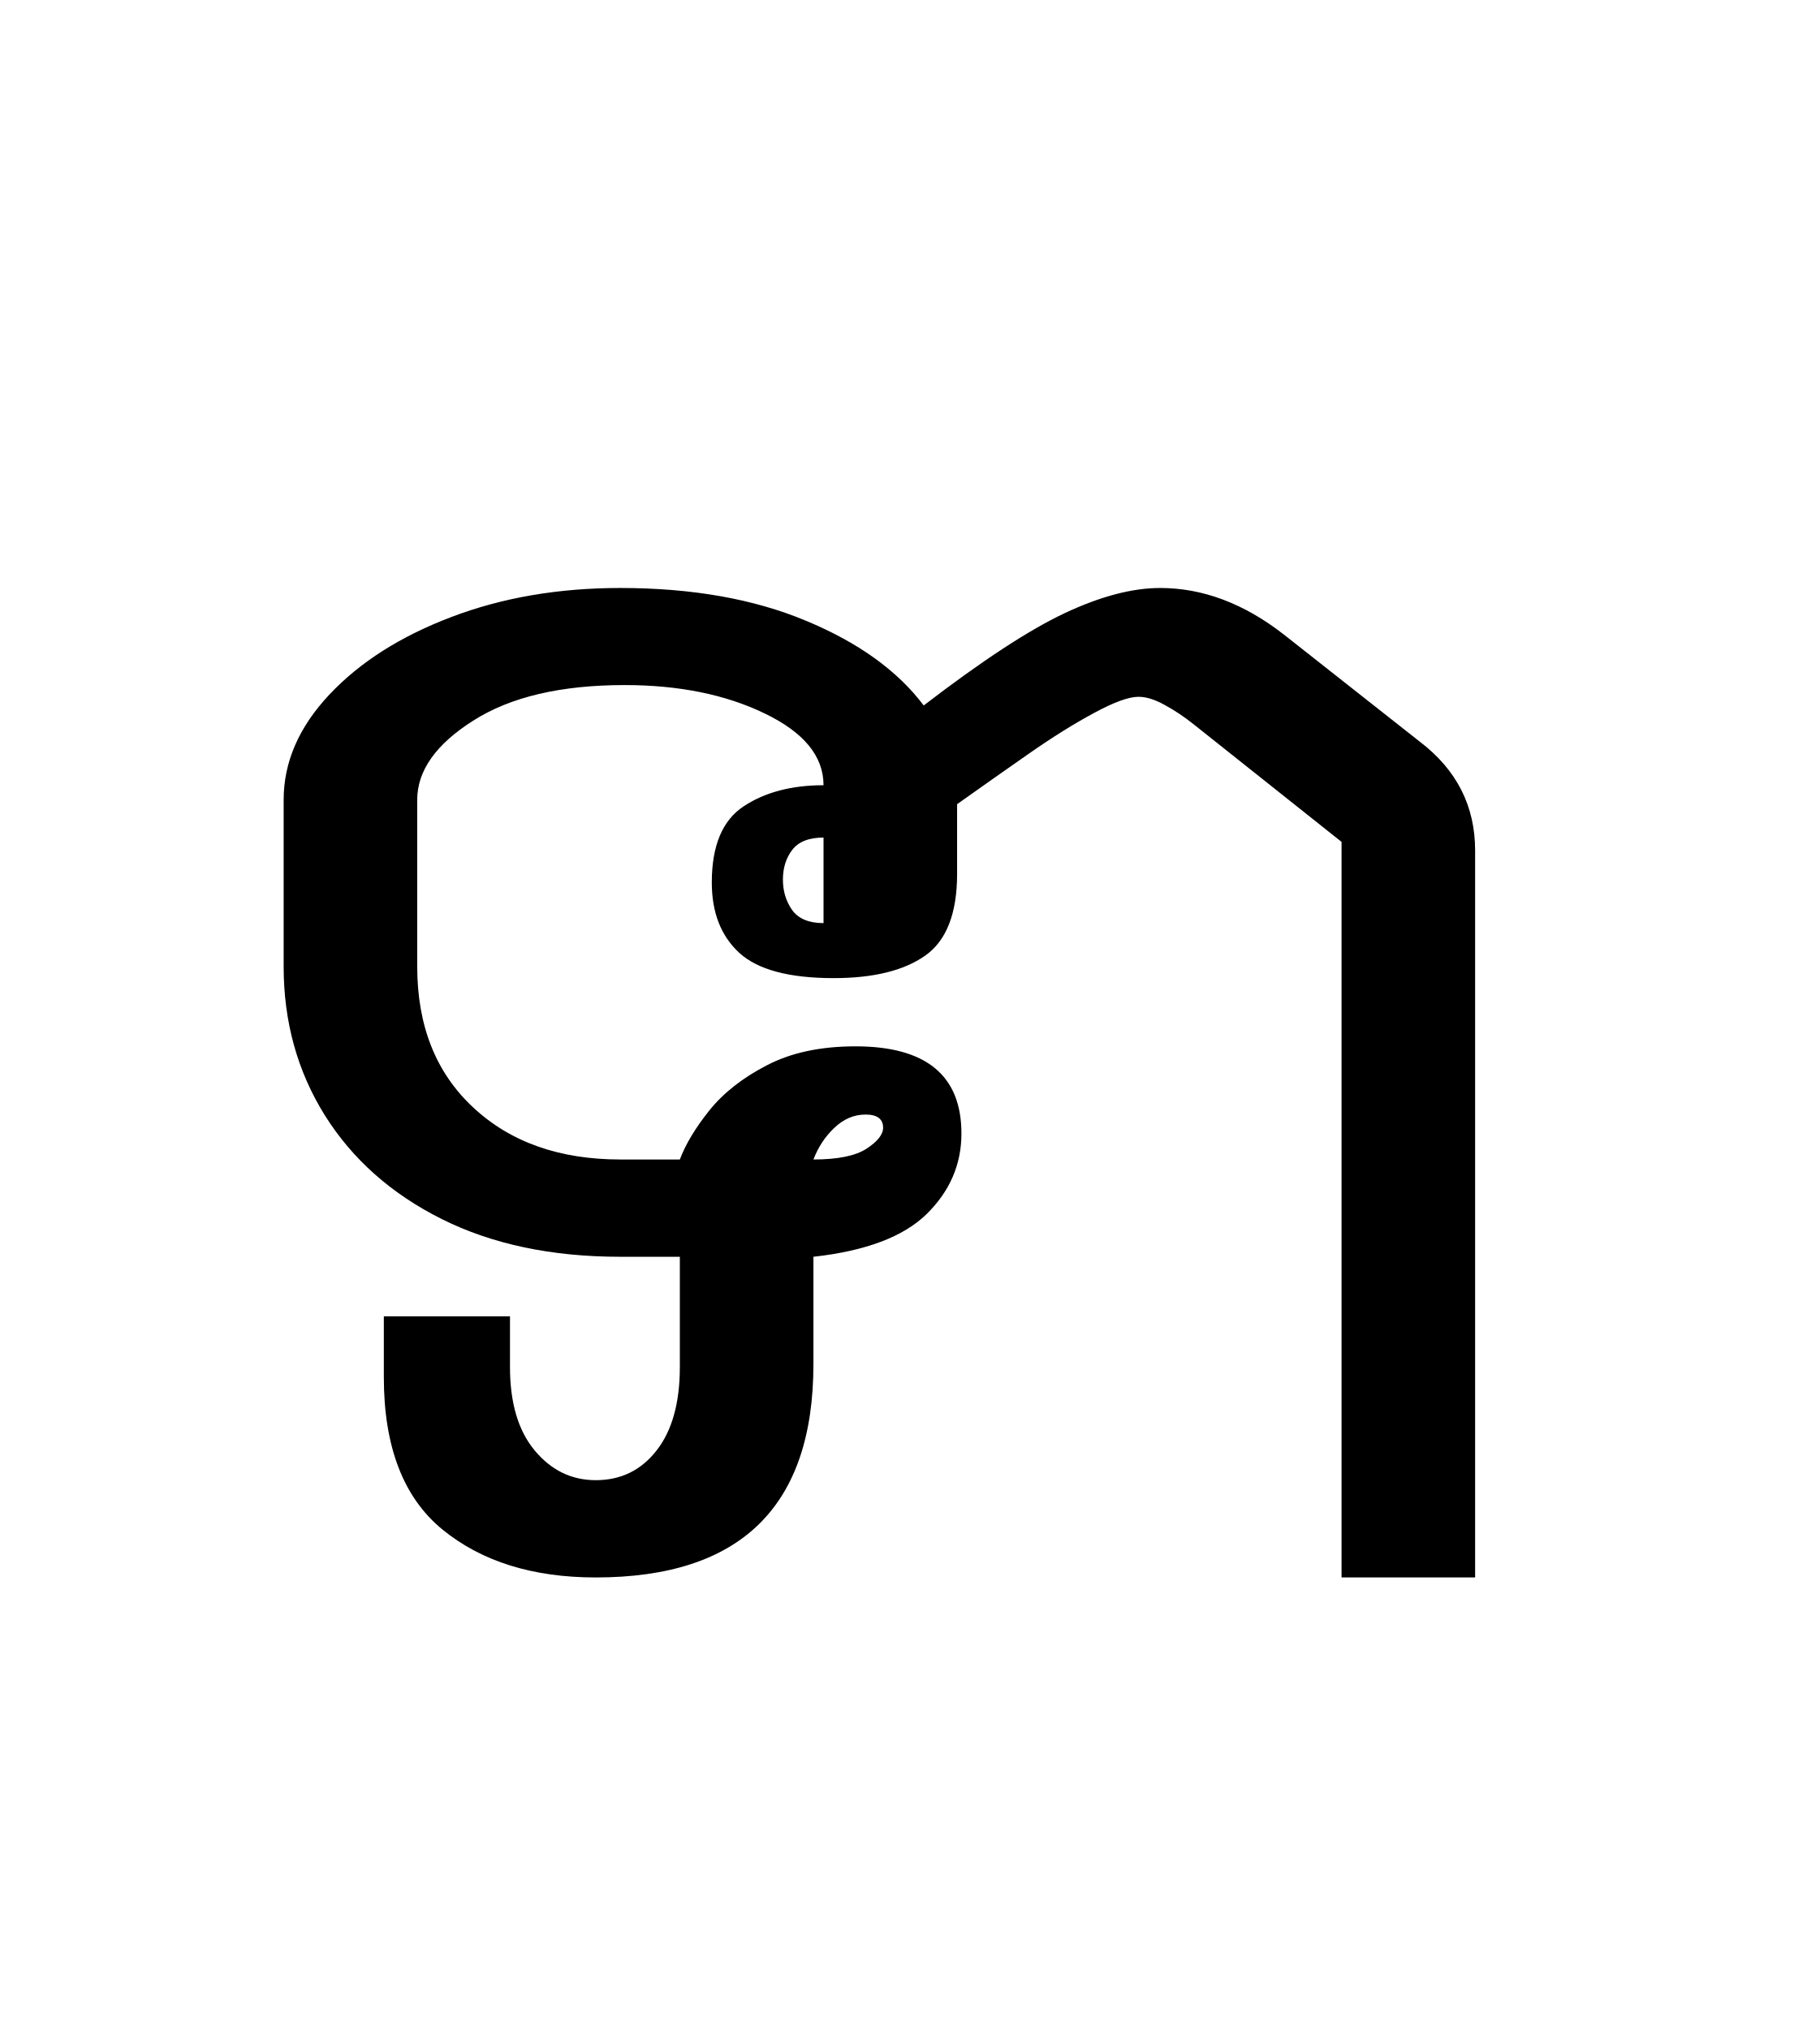
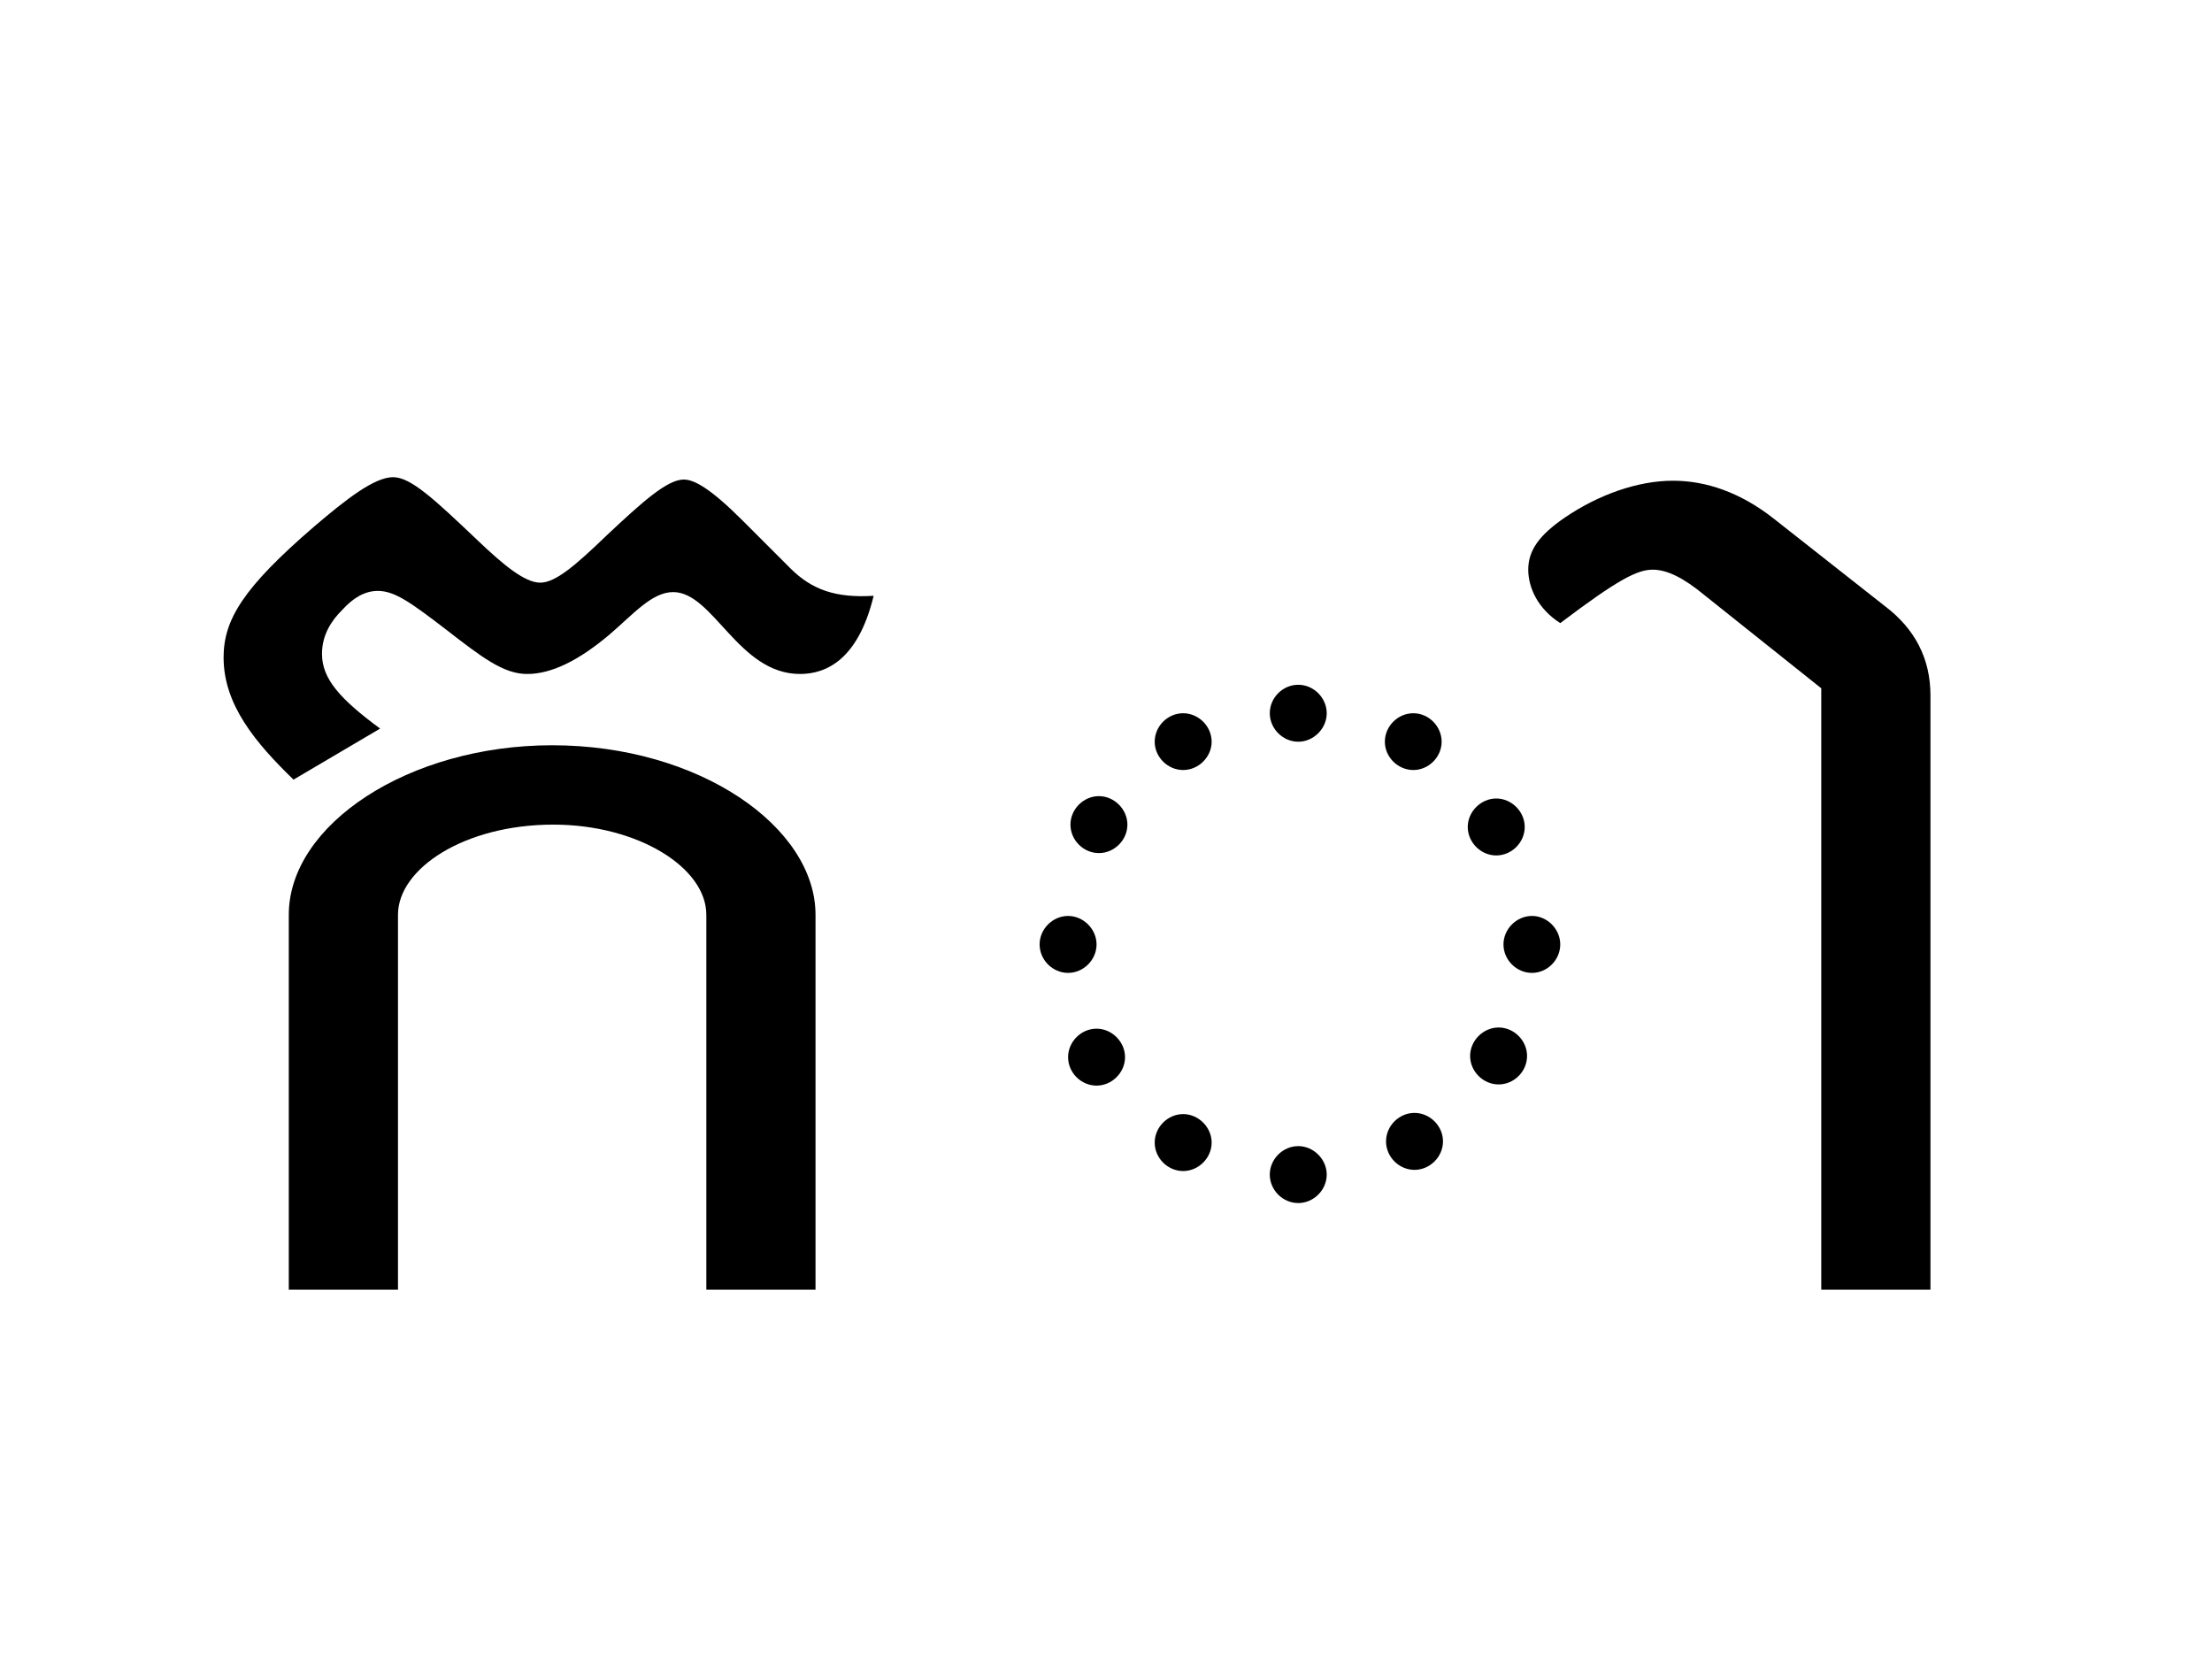
- <svg xmlns="http://www.w3.org/2000/svg" xmlns:xlink="http://www.w3.org/1999/xlink" width="137.938pt" height="153.828pt" viewBox="0 0 137.938 153.828" version="1.1">
+ <svg xmlns="http://www.w3.org/2000/svg" xmlns:xlink="http://www.w3.org/1999/xlink" width="205.125pt" height="153.828pt" viewBox="0 0 205.125 153.828" version="1.1">
  <defs>
    <g>
      <symbol overflow="visible" id="glyph0-0">
-         <path style="stroke:none;" d="M 10.562 0 L 10.562 -78.547 L 59.188 -78.547 L 59.188 0 Z M 20.688 -7.375 L 49.062 -7.375 L 49.062 -71.172 L 20.688 -71.172 Z M 20.688 -7.375 " />
+         <path style="stroke:none;" d="M 10.562 0 L 59.188 0 L 59.188 -78.547 L 10.562 -78.547 Z M 20.688 -7.375 L 20.688 -71.172 L 49.062 -71.172 L 49.062 -7.375 Z M 20.688 -7.375 " />
      </symbol>
      <symbol overflow="visible" id="glyph0-1">
-         <path style="stroke:none;" d="M 13.094 -19.797 L 22.656 -19.797 L 22.656 -15.953 C 22.656 -13.234 23.281 -11.125 24.531 -9.625 C 25.781 -8.125 27.32 -7.375 29.156 -7.375 C 31.062 -7.375 32.598 -8.125 33.766 -9.625 C 34.941 -11.125 35.531 -13.234 35.531 -15.953 L 35.531 -24.312 L 31.016 -24.312 C 25.805 -24.312 21.297 -25.266 17.484 -27.172 C 13.672 -29.078 10.719 -31.695 8.625 -35.031 C 6.539 -38.375 5.5 -42.133 5.5 -46.312 L 5.5 -58.953 C 5.5 -61.816 6.656 -64.477 8.969 -66.938 C 11.281 -69.395 14.359 -71.352 18.203 -72.812 C 22.055 -74.281 26.328 -75.016 31.016 -75.016 C 36.441 -75.016 41.133 -74.188 45.094 -72.531 C 49.062 -70.883 52.035 -68.742 54.016 -66.109 C 58.41 -69.484 61.961 -71.812 64.672 -73.094 C 67.391 -74.375 69.812 -75.016 71.938 -75.016 C 75.164 -75.016 78.285 -73.844 81.297 -71.5 L 91.625 -63.359 C 94.414 -61.234 95.812 -58.484 95.812 -55.109 L 95.812 0 L 85.688 0 L 85.688 -55.766 L 74.469 -64.688 C 73.738 -65.27 73.004 -65.758 72.266 -66.156 C 71.535 -66.562 70.879 -66.766 70.297 -66.766 C 69.555 -66.766 68.438 -66.359 66.938 -65.547 C 65.438 -64.742 63.77 -63.703 61.938 -62.422 C 60.102 -61.141 58.305 -59.875 56.547 -58.625 L 56.547 -53.344 C 56.547 -50.344 55.738 -48.273 54.125 -47.141 C 52.508 -46.004 50.195 -45.438 47.188 -45.438 C 43.812 -45.438 41.426 -46.078 40.031 -47.359 C 38.645 -48.641 37.953 -50.414 37.953 -52.688 C 37.953 -55.477 38.758 -57.406 40.375 -58.469 C 41.988 -59.531 44.004 -60.062 46.422 -60.062 C 46.422 -62.258 44.938 -64.07 41.969 -65.5 C 39 -66.938 35.457 -67.656 31.344 -67.656 C 26.508 -67.656 22.68 -66.754 19.859 -64.953 C 17.035 -63.16 15.625 -61.16 15.625 -58.953 L 15.625 -46.312 C 15.625 -41.832 17.035 -38.273 19.859 -35.641 C 22.68 -33.004 26.398 -31.688 31.016 -31.688 L 35.531 -31.688 C 35.969 -32.852 36.719 -34.098 37.781 -35.422 C 38.844 -36.742 40.289 -37.879 42.125 -38.828 C 43.957 -39.785 46.195 -40.266 48.844 -40.266 C 54.195 -40.266 56.875 -38.062 56.875 -33.656 C 56.875 -31.312 55.992 -29.273 54.234 -27.547 C 52.473 -25.828 49.613 -24.75 45.656 -24.312 L 45.656 -16.172 C 45.656 -5.391 40.156 0 29.156 0 C 24.383 0 20.516 -1.207 17.547 -3.625 C 14.578 -6.051 13.094 -9.906 13.094 -15.188 Z M 46.422 -49.609 L 46.422 -56.094 C 45.316 -56.094 44.523 -55.781 44.047 -55.156 C 43.578 -54.539 43.344 -53.789 43.344 -52.906 C 43.344 -52.031 43.578 -51.258 44.047 -50.594 C 44.523 -49.938 45.316 -49.609 46.422 -49.609 Z M 49.609 -35.094 C 48.734 -35.094 47.945 -34.758 47.25 -34.094 C 46.551 -33.438 46.02 -32.633 45.656 -31.688 C 47.488 -31.688 48.828 -31.957 49.672 -32.5 C 50.516 -33.051 50.938 -33.582 50.938 -34.094 C 50.938 -34.758 50.492 -35.094 49.609 -35.094 Z M 49.609 -35.094 " />
+         <path style="stroke:none;" d="M 19.25 -52.031 C 15.516 -54.781 13.859 -56.656 13.859 -58.953 C 13.859 -60.719 14.734 -62.047 15.734 -63.031 C 16.719 -64.125 17.812 -64.797 19.031 -64.797 C 20.562 -64.797 22 -63.797 25.297 -61.266 C 28.703 -58.625 30.688 -57.094 32.891 -57.094 C 35.203 -57.094 37.734 -58.406 40.484 -60.719 C 42.688 -62.594 44.438 -64.688 46.422 -64.688 C 50.156 -64.688 52.469 -57.094 58.188 -57.094 C 60.609 -57.094 63.578 -58.406 65.016 -64.344 C 61.484 -64.125 59.297 -64.906 57.312 -66.875 L 52.906 -71.281 C 49.938 -74.25 48.406 -75.125 47.406 -75.125 C 45.875 -75.125 43.562 -73.047 40.266 -69.953 C 37.406 -67.203 35.531 -65.562 34.094 -65.562 C 32.672 -65.562 30.688 -67.203 28.375 -69.406 C 24.312 -73.266 22.109 -75.344 20.453 -75.344 C 18.703 -75.344 16.062 -73.266 13.094 -70.734 C 6.594 -65.125 4.734 -62.156 4.734 -58.625 C 4.734 -54.234 7.703 -50.703 11.219 -47.297 Z M 59.625 -34.766 C 59.625 -42.906 48.844 -50.484 35.203 -50.484 C 21.891 -50.484 10.781 -43.125 10.781 -34.766 L 10.781 0 L 20.906 0 L 20.906 -34.766 C 20.906 -39.047 27.062 -43.125 35.312 -43.125 C 43.125 -43.125 49.5 -39.156 49.5 -34.766 L 49.5 0 L 59.625 0 Z M 59.625 -34.766 " />
+       </symbol>
+       <symbol overflow="visible" id="glyph0-2">
+         <path style="stroke:none;" d="" />
+       </symbol>
+       <symbol overflow="visible" id="glyph0-3">
+         <path style="stroke:none;" d="M 34.766 -50.812 C 36.188 -50.812 37.406 -52.031 37.406 -53.453 C 37.406 -54.891 36.188 -56.094 34.766 -56.094 C 33.328 -56.094 32.125 -54.891 32.125 -53.453 C 32.125 -52.031 33.328 -50.812 34.766 -50.812 Z M 24.094 -48.188 C 25.516 -48.188 26.734 -49.391 26.734 -50.812 C 26.734 -52.25 25.516 -53.453 24.094 -53.453 C 22.656 -53.453 21.453 -52.25 21.453 -50.812 C 21.453 -49.391 22.656 -48.188 24.094 -48.188 Z M 45.438 -48.188 C 46.859 -48.188 48.062 -49.391 48.062 -50.812 C 48.062 -52.25 46.859 -53.453 45.438 -53.453 C 44 -53.453 42.797 -52.25 42.797 -50.812 C 42.797 -49.391 44 -48.188 45.438 -48.188 Z M 16.281 -40.484 C 17.703 -40.484 18.922 -41.688 18.922 -43.125 C 18.922 -44.547 17.703 -45.766 16.281 -45.766 C 14.844 -45.766 13.641 -44.547 13.641 -43.125 C 13.641 -41.688 14.844 -40.484 16.281 -40.484 Z M 53.125 -40.266 C 54.562 -40.266 55.766 -41.469 55.766 -42.906 C 55.766 -44.328 54.562 -45.547 53.125 -45.547 C 51.703 -45.547 50.484 -44.328 50.484 -42.906 C 50.484 -41.469 51.703 -40.266 53.125 -40.266 Z M 13.422 -29.375 C 14.844 -29.375 16.062 -30.578 16.062 -32.016 C 16.062 -33.438 14.844 -34.656 13.422 -34.656 C 11.984 -34.656 10.781 -33.438 10.781 -32.016 C 10.781 -30.578 11.984 -29.375 13.422 -29.375 Z M 56.438 -29.375 C 57.859 -29.375 59.062 -30.578 59.062 -32.016 C 59.062 -33.438 57.859 -34.656 56.438 -34.656 C 55 -34.656 53.797 -33.438 53.797 -32.016 C 53.797 -30.578 55 -29.375 56.438 -29.375 Z M 53.344 -19.031 C 54.781 -19.031 55.984 -20.234 55.984 -21.672 C 55.984 -23.094 54.781 -24.312 53.344 -24.312 C 51.922 -24.312 50.703 -23.094 50.703 -21.672 C 50.703 -20.234 51.922 -19.031 53.344 -19.031 Z M 16.062 -18.922 C 17.484 -18.922 18.703 -20.125 18.703 -21.562 C 18.703 -22.984 17.484 -24.203 16.062 -24.203 C 14.625 -24.203 13.422 -22.984 13.422 -21.562 C 13.422 -20.125 14.625 -18.922 16.062 -18.922 Z M 45.547 -11.109 C 46.969 -11.109 48.188 -12.312 48.188 -13.75 C 48.188 -15.188 46.969 -16.391 45.547 -16.391 C 44.109 -16.391 42.906 -15.188 42.906 -13.75 C 42.906 -12.312 44.109 -11.109 45.547 -11.109 Z M 24.094 -11 C 25.516 -11 26.734 -12.203 26.734 -13.641 C 26.734 -15.062 25.516 -16.281 24.094 -16.281 C 22.656 -16.281 21.453 -15.062 21.453 -13.641 C 21.453 -12.203 22.656 -11 24.094 -11 Z M 34.766 -8.031 C 36.188 -8.031 37.406 -9.234 37.406 -10.672 C 37.406 -12.094 36.188 -13.312 34.766 -13.312 C 33.328 -13.312 32.125 -12.094 32.125 -10.672 C 32.125 -9.234 33.328 -8.031 34.766 -8.031 Z M 34.766 -8.031 " />
+       </symbol>
+       <symbol overflow="visible" id="glyph0-4">
+         <path style="stroke:none;" d="M -10.781 -61.812 C -5.391 -65.891 -3.625 -66.766 -2.203 -66.766 C -0.875 -66.766 0.656 -66 2.531 -64.453 L 13.422 -55.766 L 13.422 0 L 23.547 0 L 23.547 -55.109 C 23.547 -58.516 22.109 -61.266 19.359 -63.359 L 9.016 -71.5 C 5.938 -73.922 2.75 -75.016 -0.328 -75.016 C -3.625 -75.016 -7.266 -73.703 -10.344 -71.609 C -12.766 -69.953 -13.75 -68.531 -13.75 -66.766 C -13.75 -65.125 -12.875 -63.141 -10.781 -61.812 Z M -10.781 -61.812 " />
      </symbol>
    </g>
  </defs>
  <g id="surface1">
    <g style="fill:rgb(0%,0%,0%);fill-opacity:1;">
      <use xlink:href="#glyph0-1" x="16" y="119.594" />
+       <use xlink:href="#glyph0-2" x="85.625" y="119.594" />
+       <use xlink:href="#glyph0-3" x="85.625" y="119.594" />
+       <use xlink:href="#glyph0-4" x="155.469" y="119.594" />
    </g>
  </g>
</svg>
